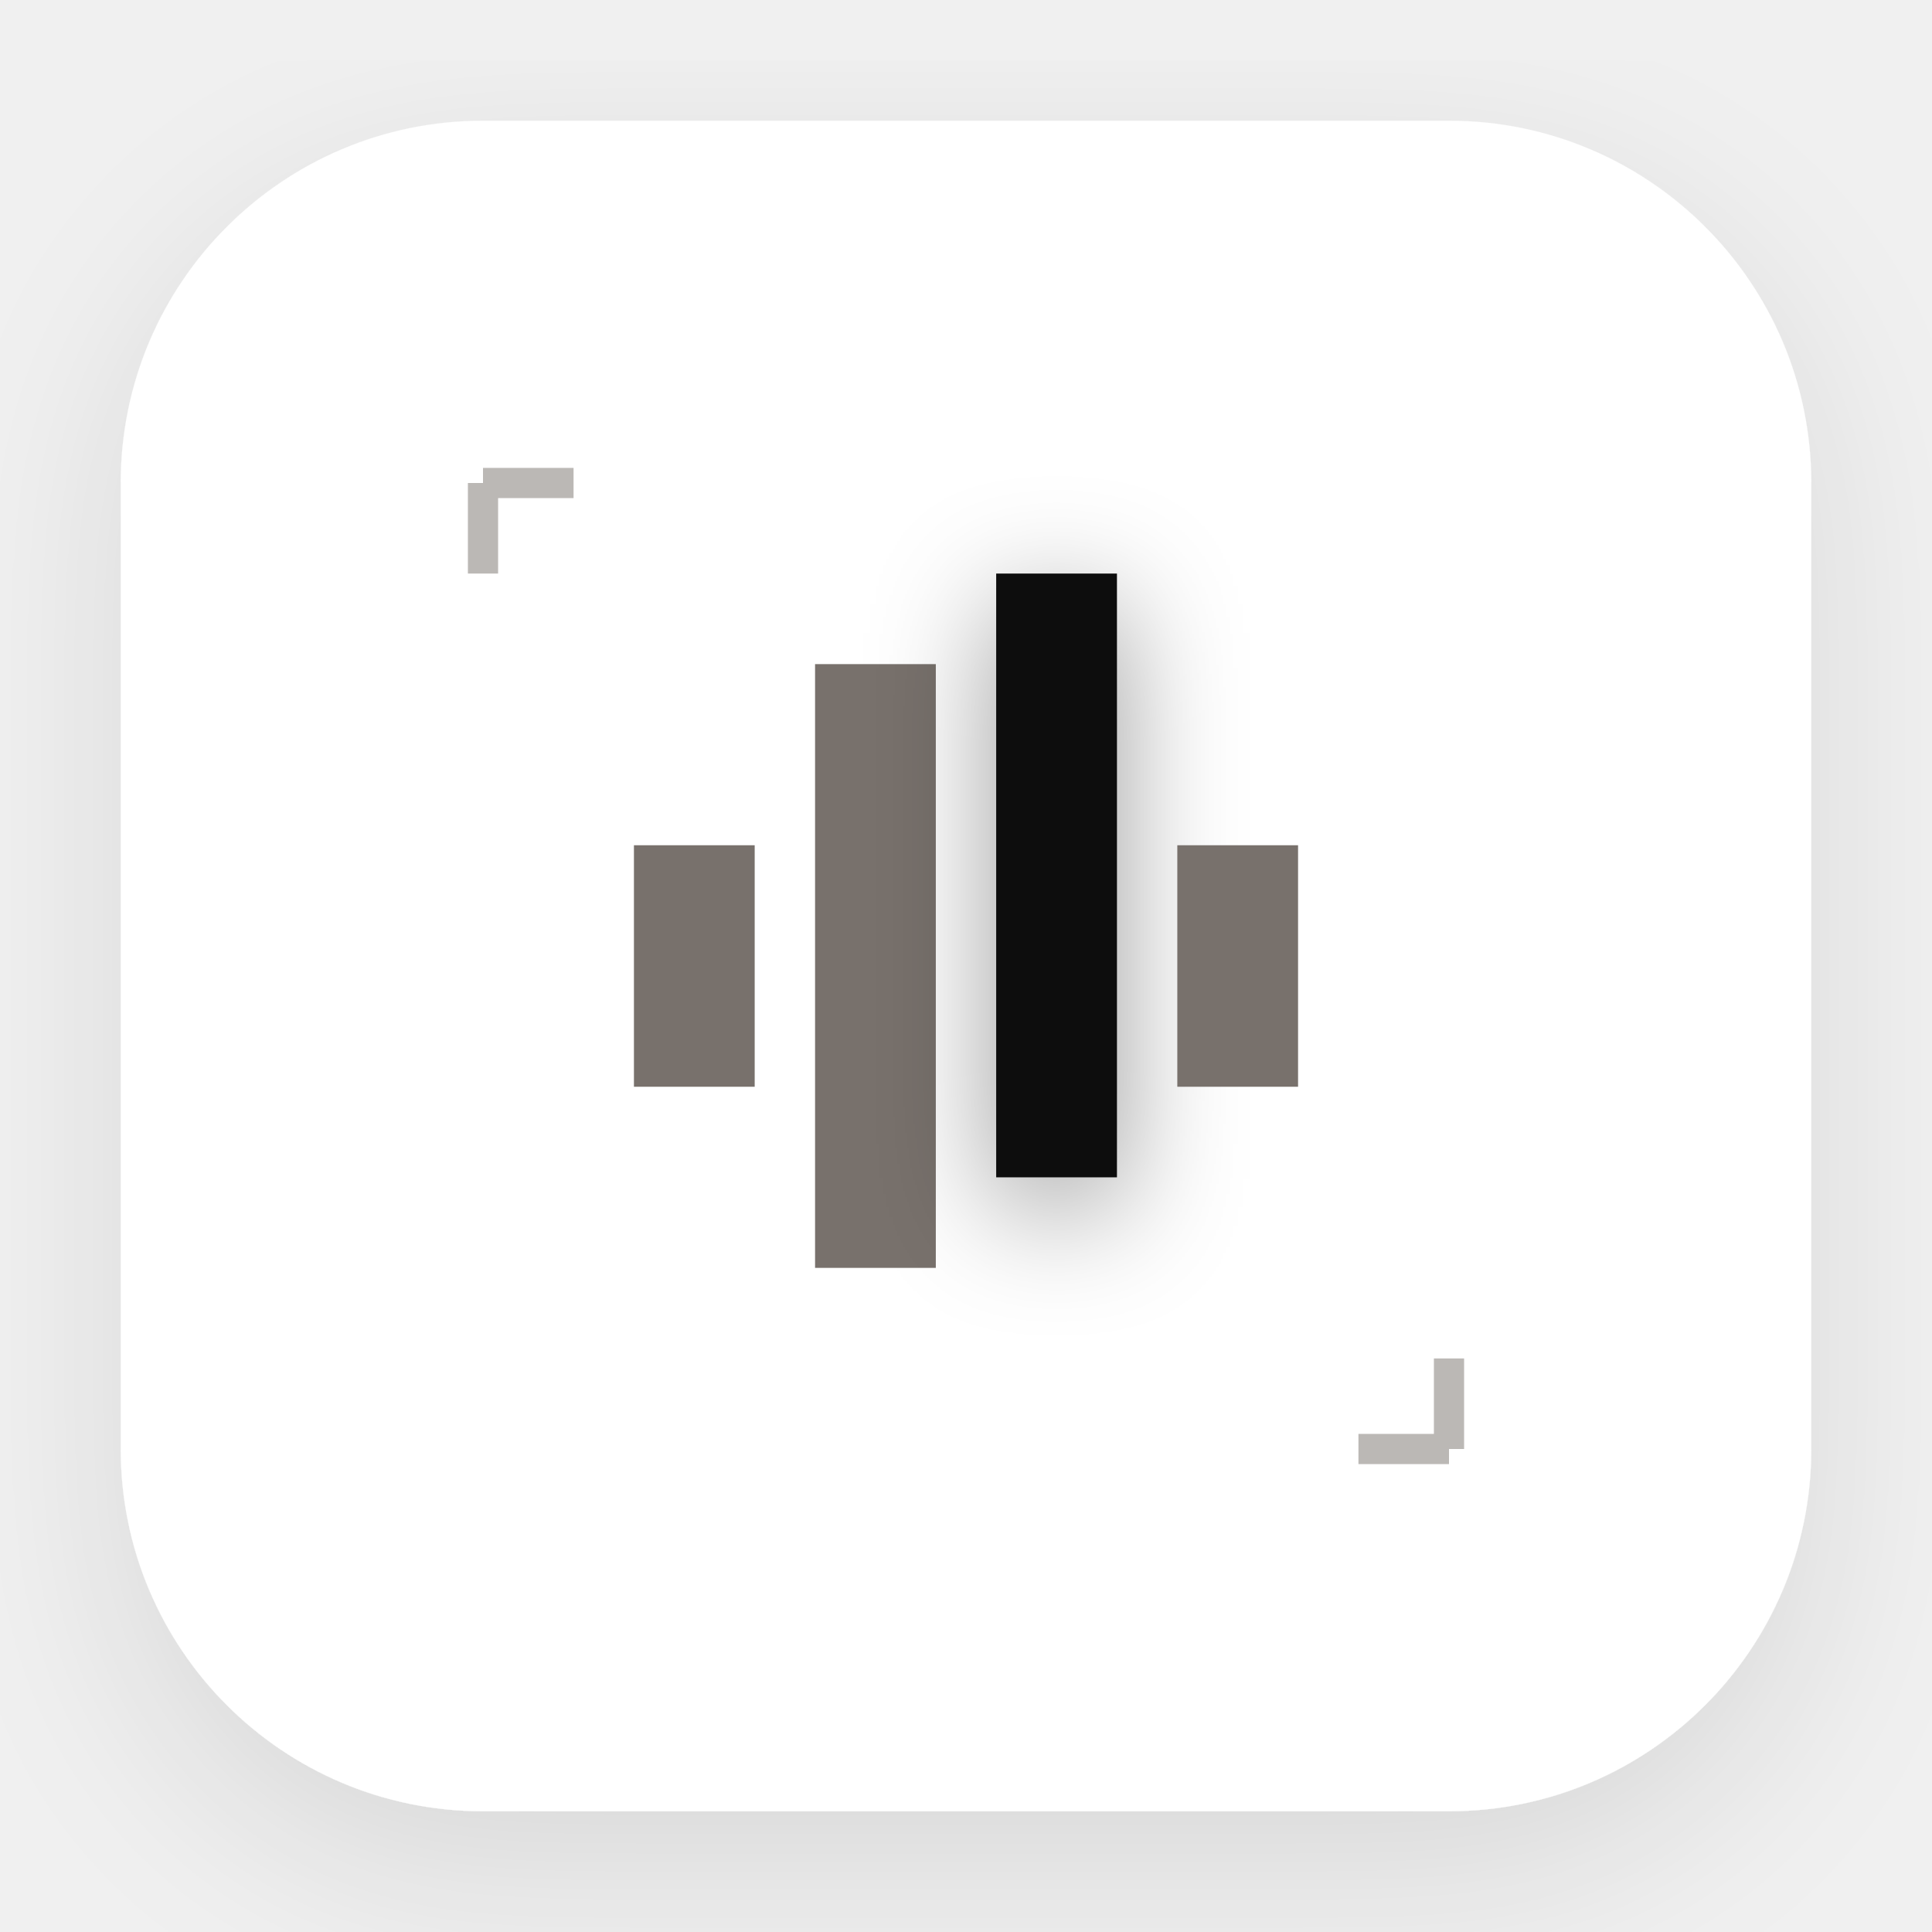
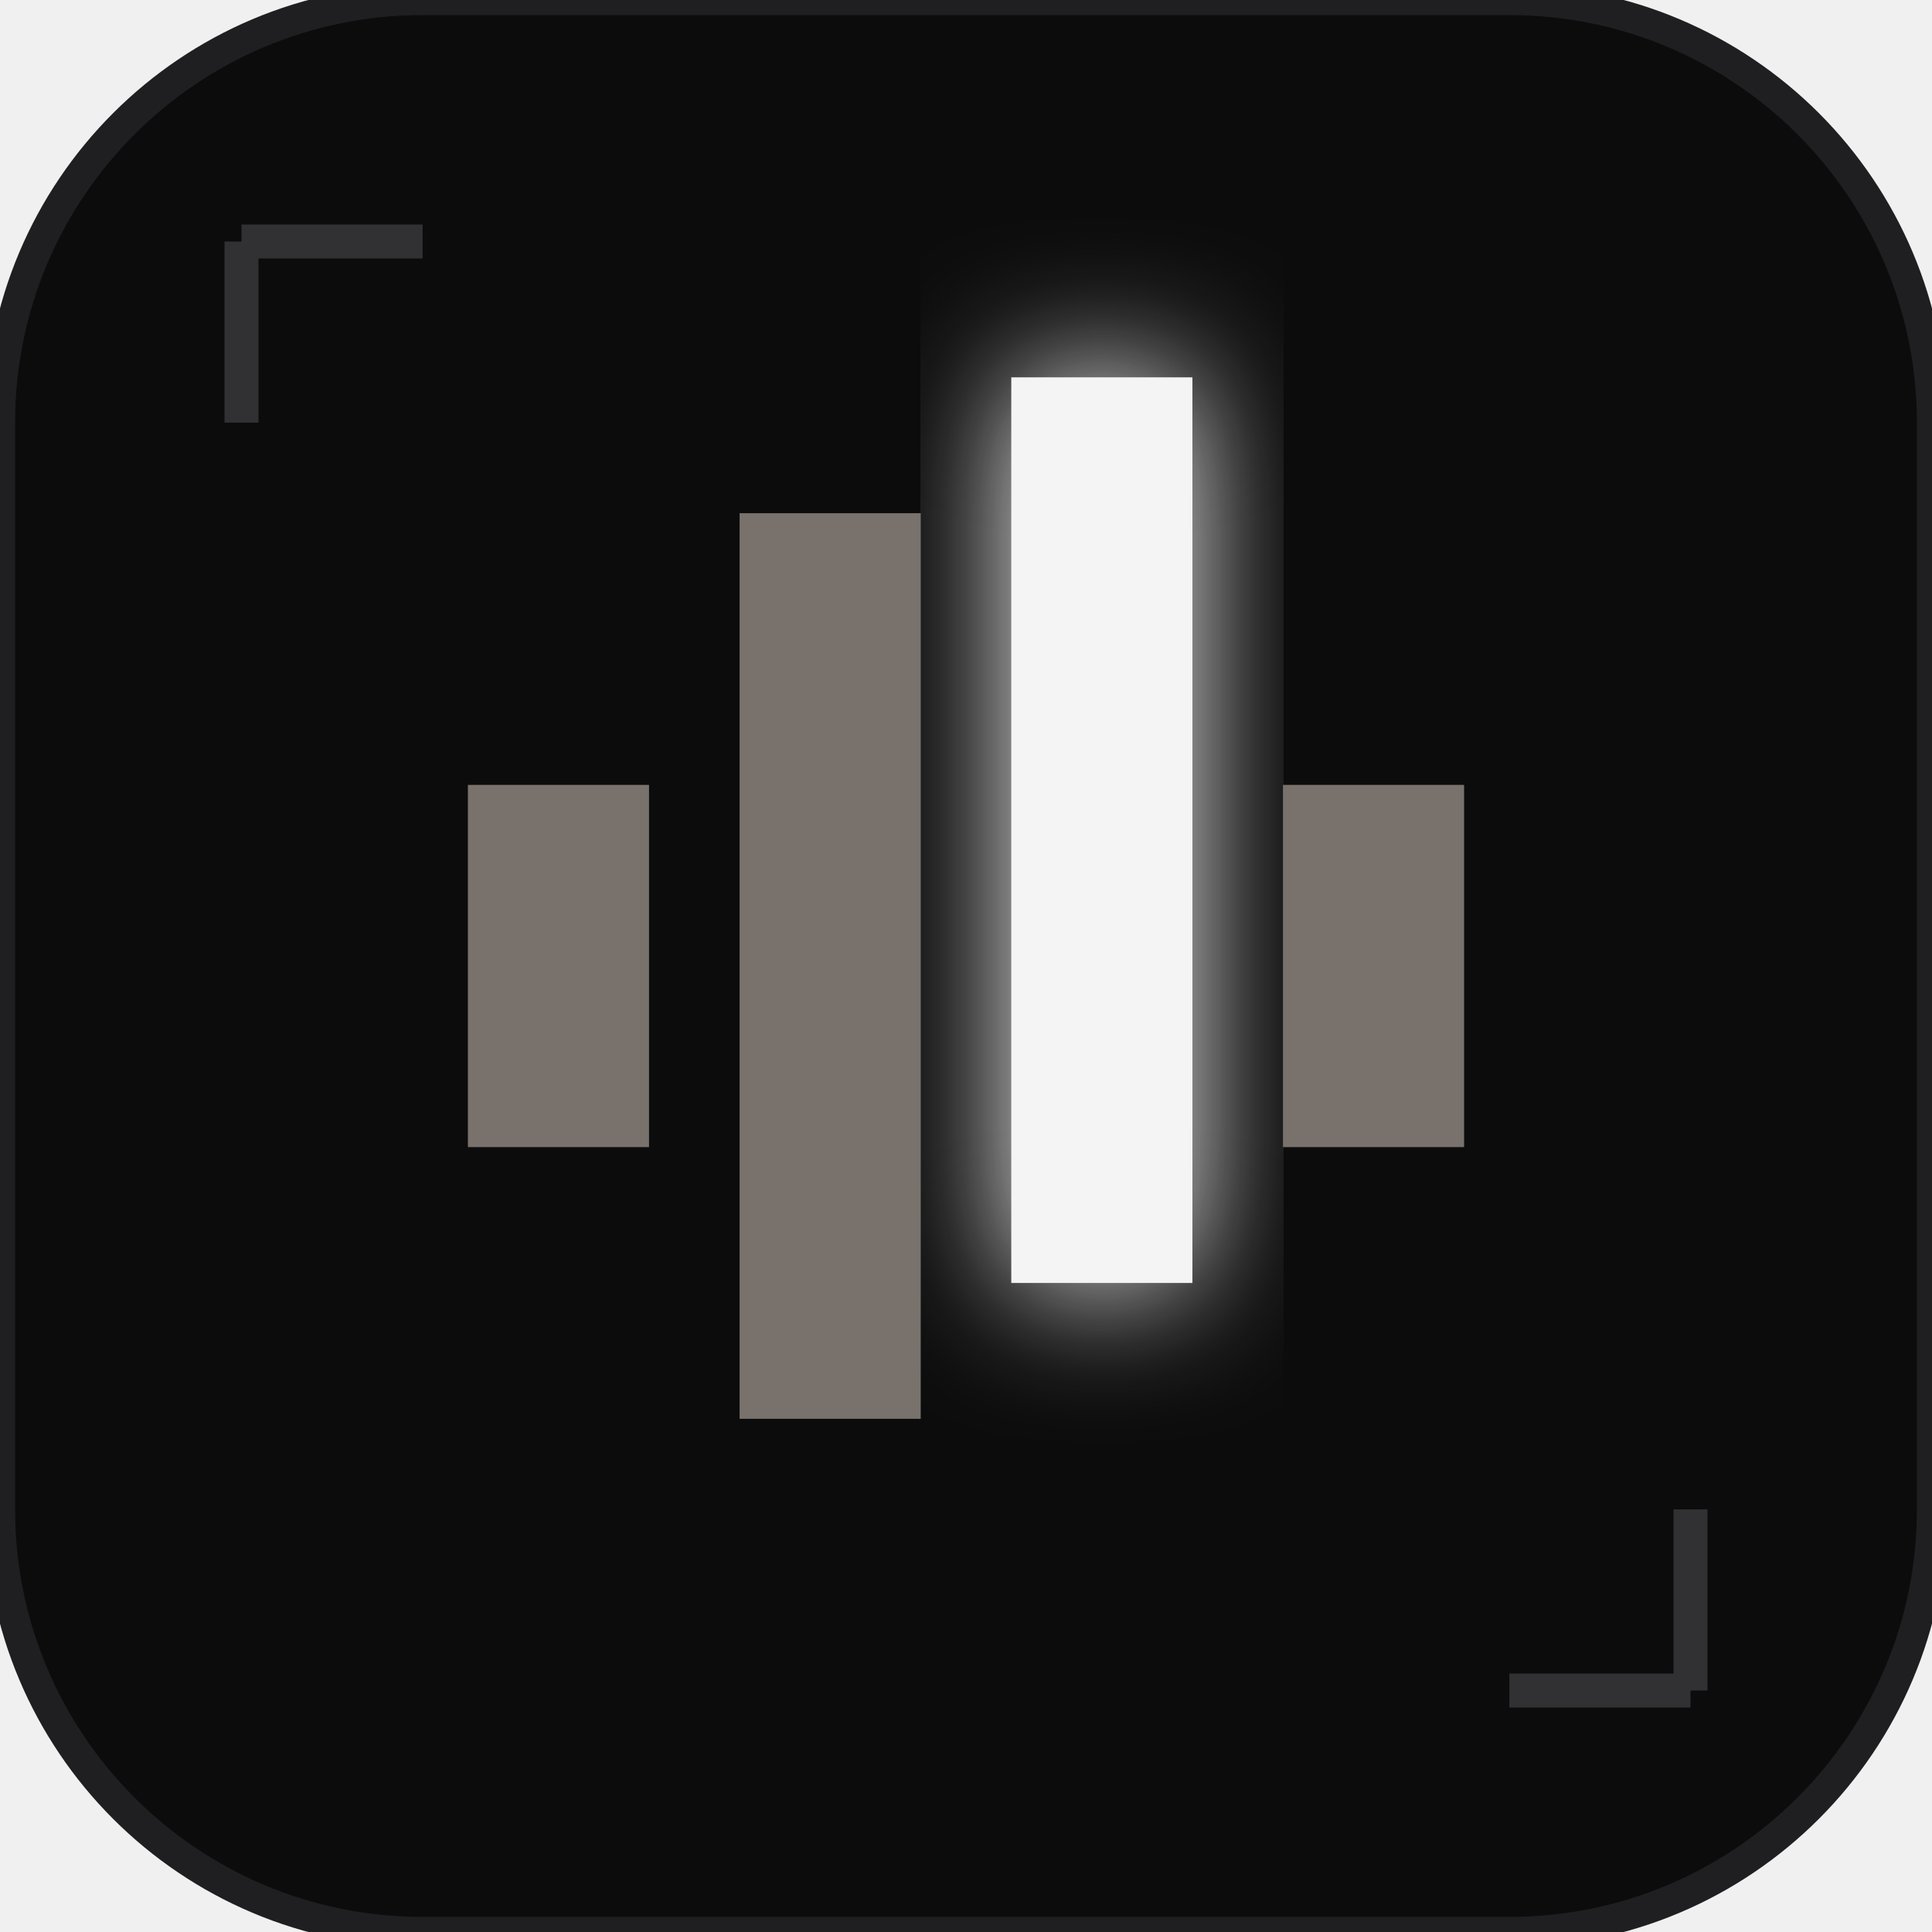
<svg xmlns="http://www.w3.org/2000/svg" viewBox="0 0 128 128" width="512" height="512">
  <defs>
-     <filter id="boxShadow" x="-20%" y="-20%" width="140%" height="140%">
-       <feDropShadow dx="0" dy="4" stdDeviation="6" flood-color="#000000" flood-opacity="0.1" />
+     <filter id="glowWhite" x="-50%" y="-20%" width="200%" height="140%">
+       <feGaussianBlur stdDeviation="3" result="coloredBlur" />
+       <feMerge>
+         <feMergeNode in="coloredBlur" />
+         <feMergeNode in="SourceGraphic" />
+       </feMerge>
    </filter>
  </defs>
-   <rect x="8" y="8" width="112" height="112" rx="24" fill="#ffffff" filter="url(#boxShadow)" />
-   <g transform="translate(32, 32)">
+   <rect x="0" y="0" width="128" height="128" rx="28" fill="#0c0c0c" stroke="#1f1f22" stroke-width="2" />
+   <g transform="translate(16, 16) scale(1.5)">
    <rect x="10" y="24" width="8" height="16" fill="#78716c" />
    <rect x="22" y="12" width="8" height="40" fill="#78716c" />
-     <rect x="34" y="6" width="8" height="40" fill="#070707" filter="drop-shadow(0px 2px 4px rgba(0,0,0,0.4))" />
+     <rect x="34" y="6" width="8" height="40" fill="#f4f4f5" filter="url(#glowWhite)" />
    <rect x="46" y="24" width="8" height="16" fill="#78716c" />
-     <path d="M 0 0 L 6 0 M 0 0 L 0 6" stroke="#78716c" stroke-width="2" fill="none" opacity="0.5" />
-     <path d="M 64 64 L 58 64 M 64 64 L 64 58" stroke="#78716c" stroke-width="2" fill="none" opacity="0.5" />
+     <path d="M 0 0 L 8 0 M 0 0 L 0 8" stroke="#4a4a4f" stroke-width="1.5" fill="none" opacity="0.6" />
+     <path d="M 64 64 L 56 64 M 64 64 L 64 56" stroke="#4a4a4f" stroke-width="1.5" fill="none" opacity="0.6" />
  </g>
</svg>
